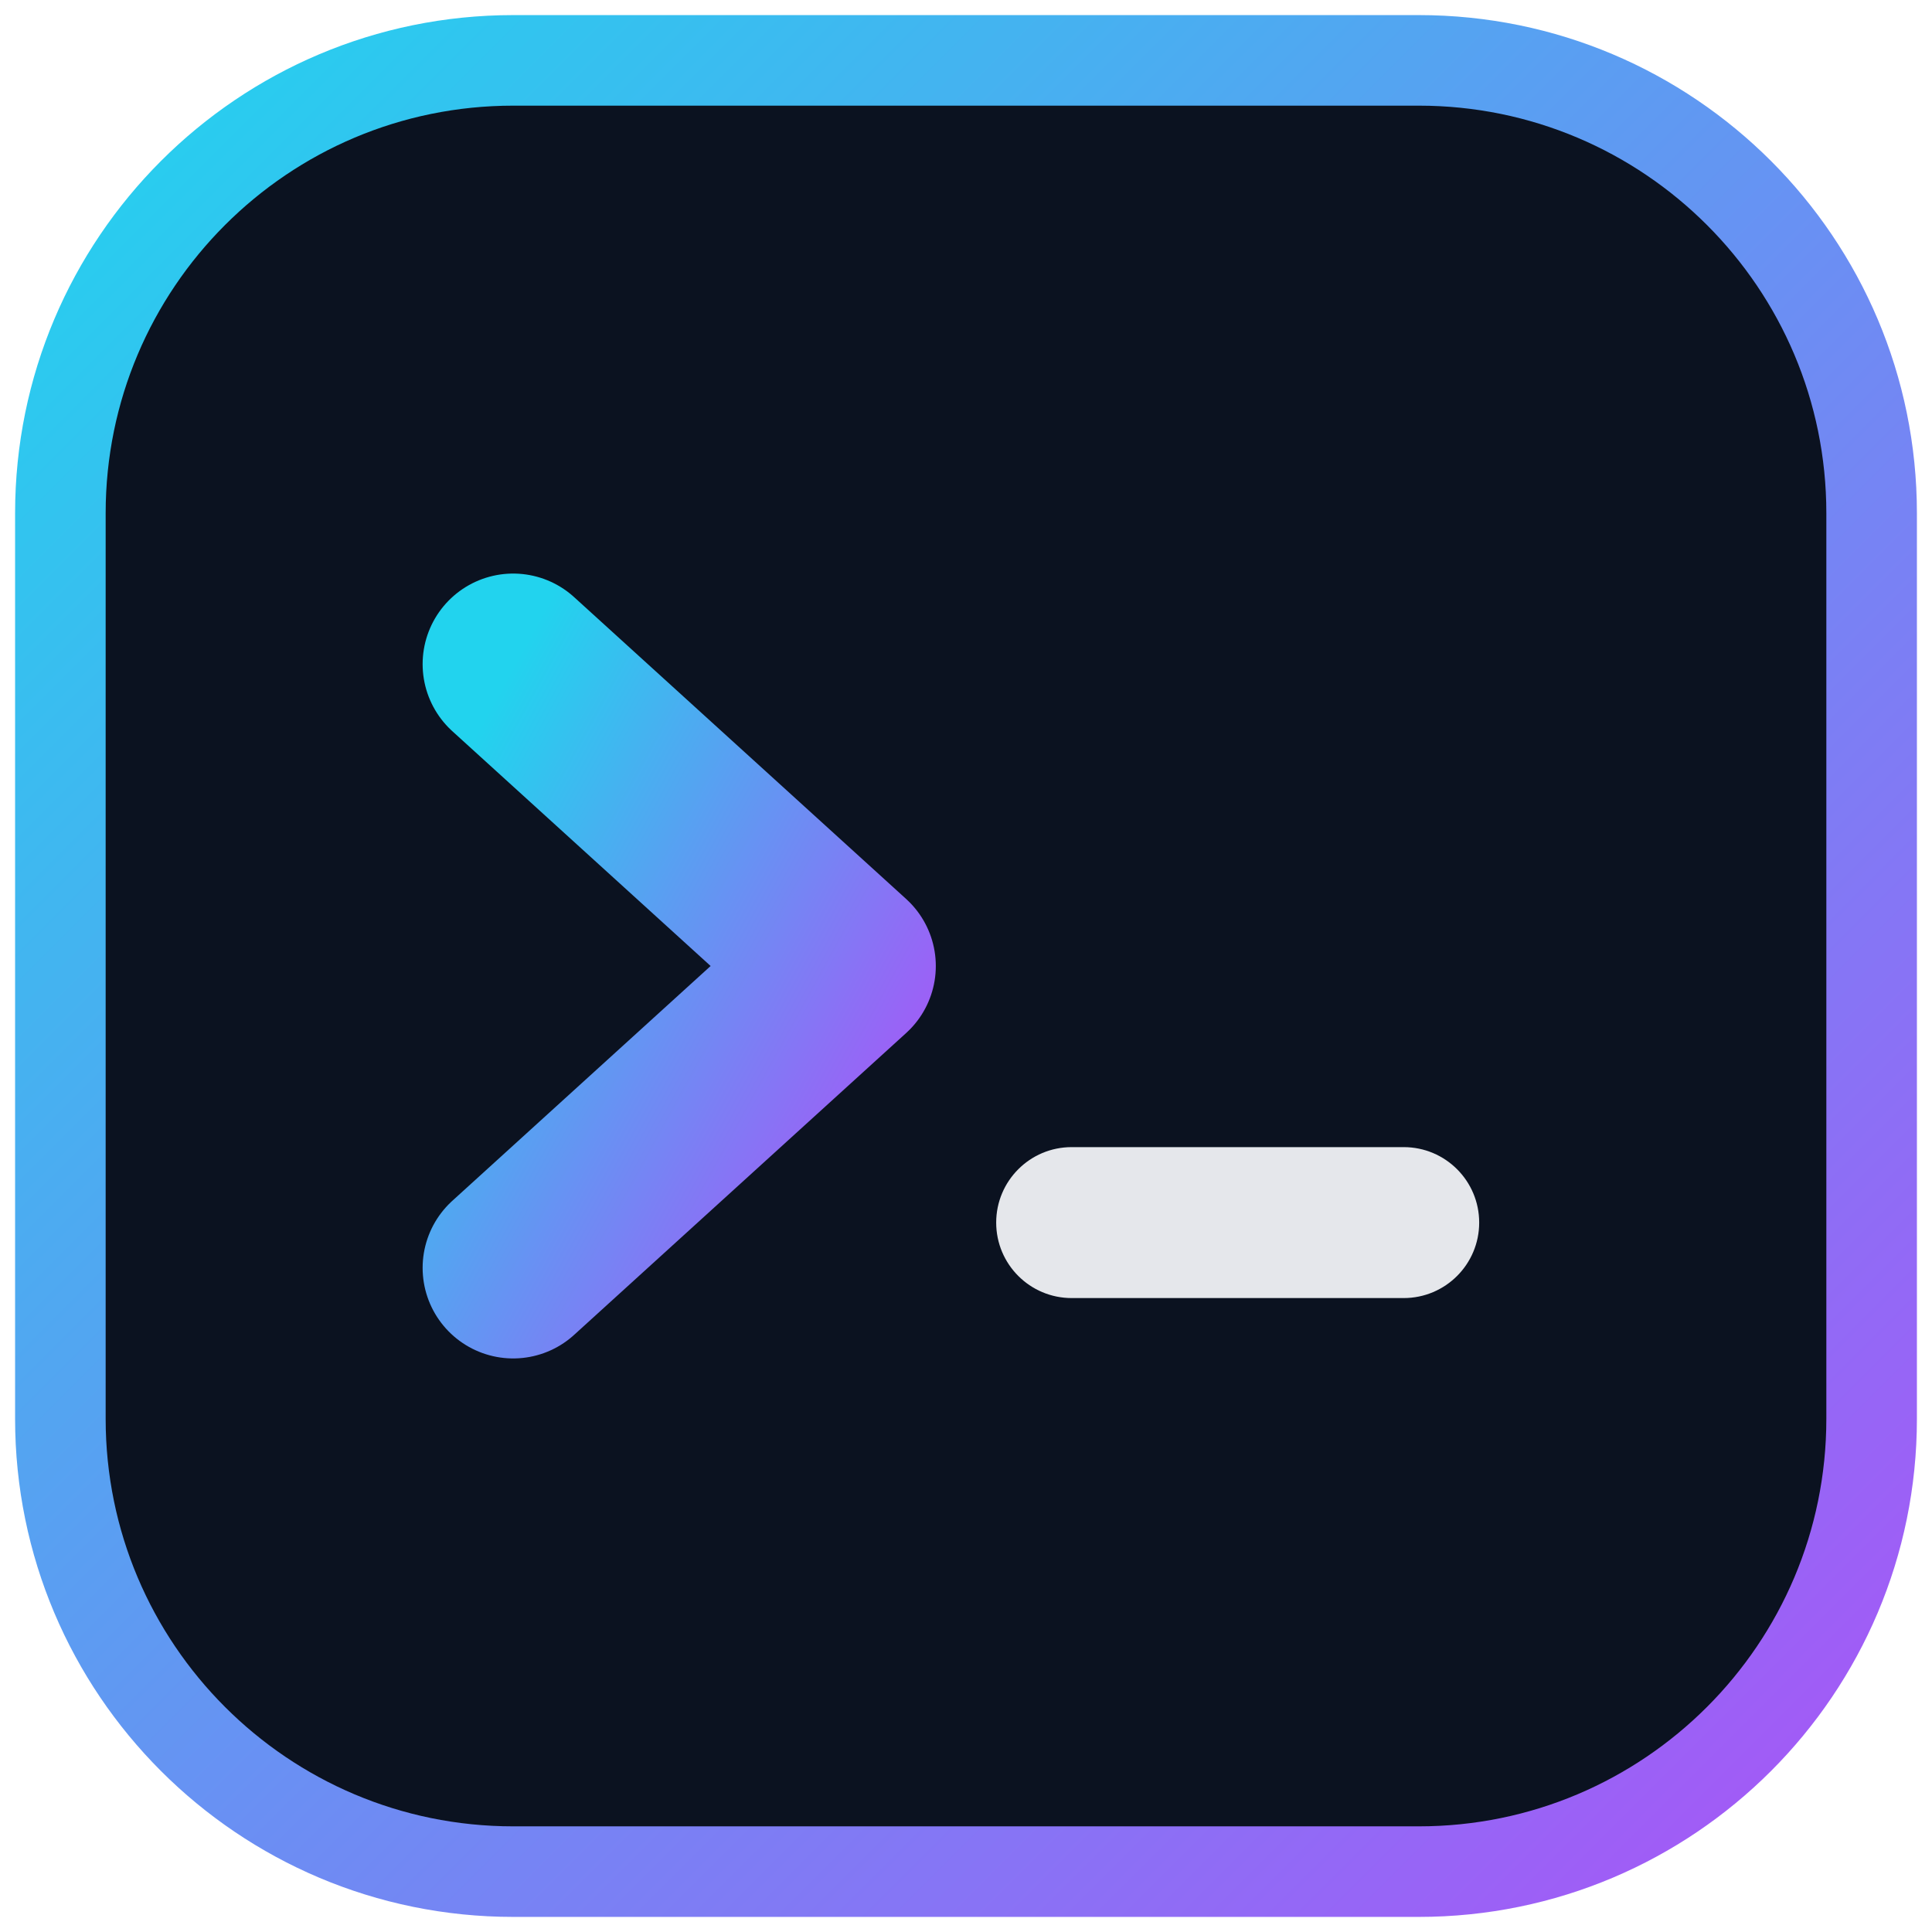
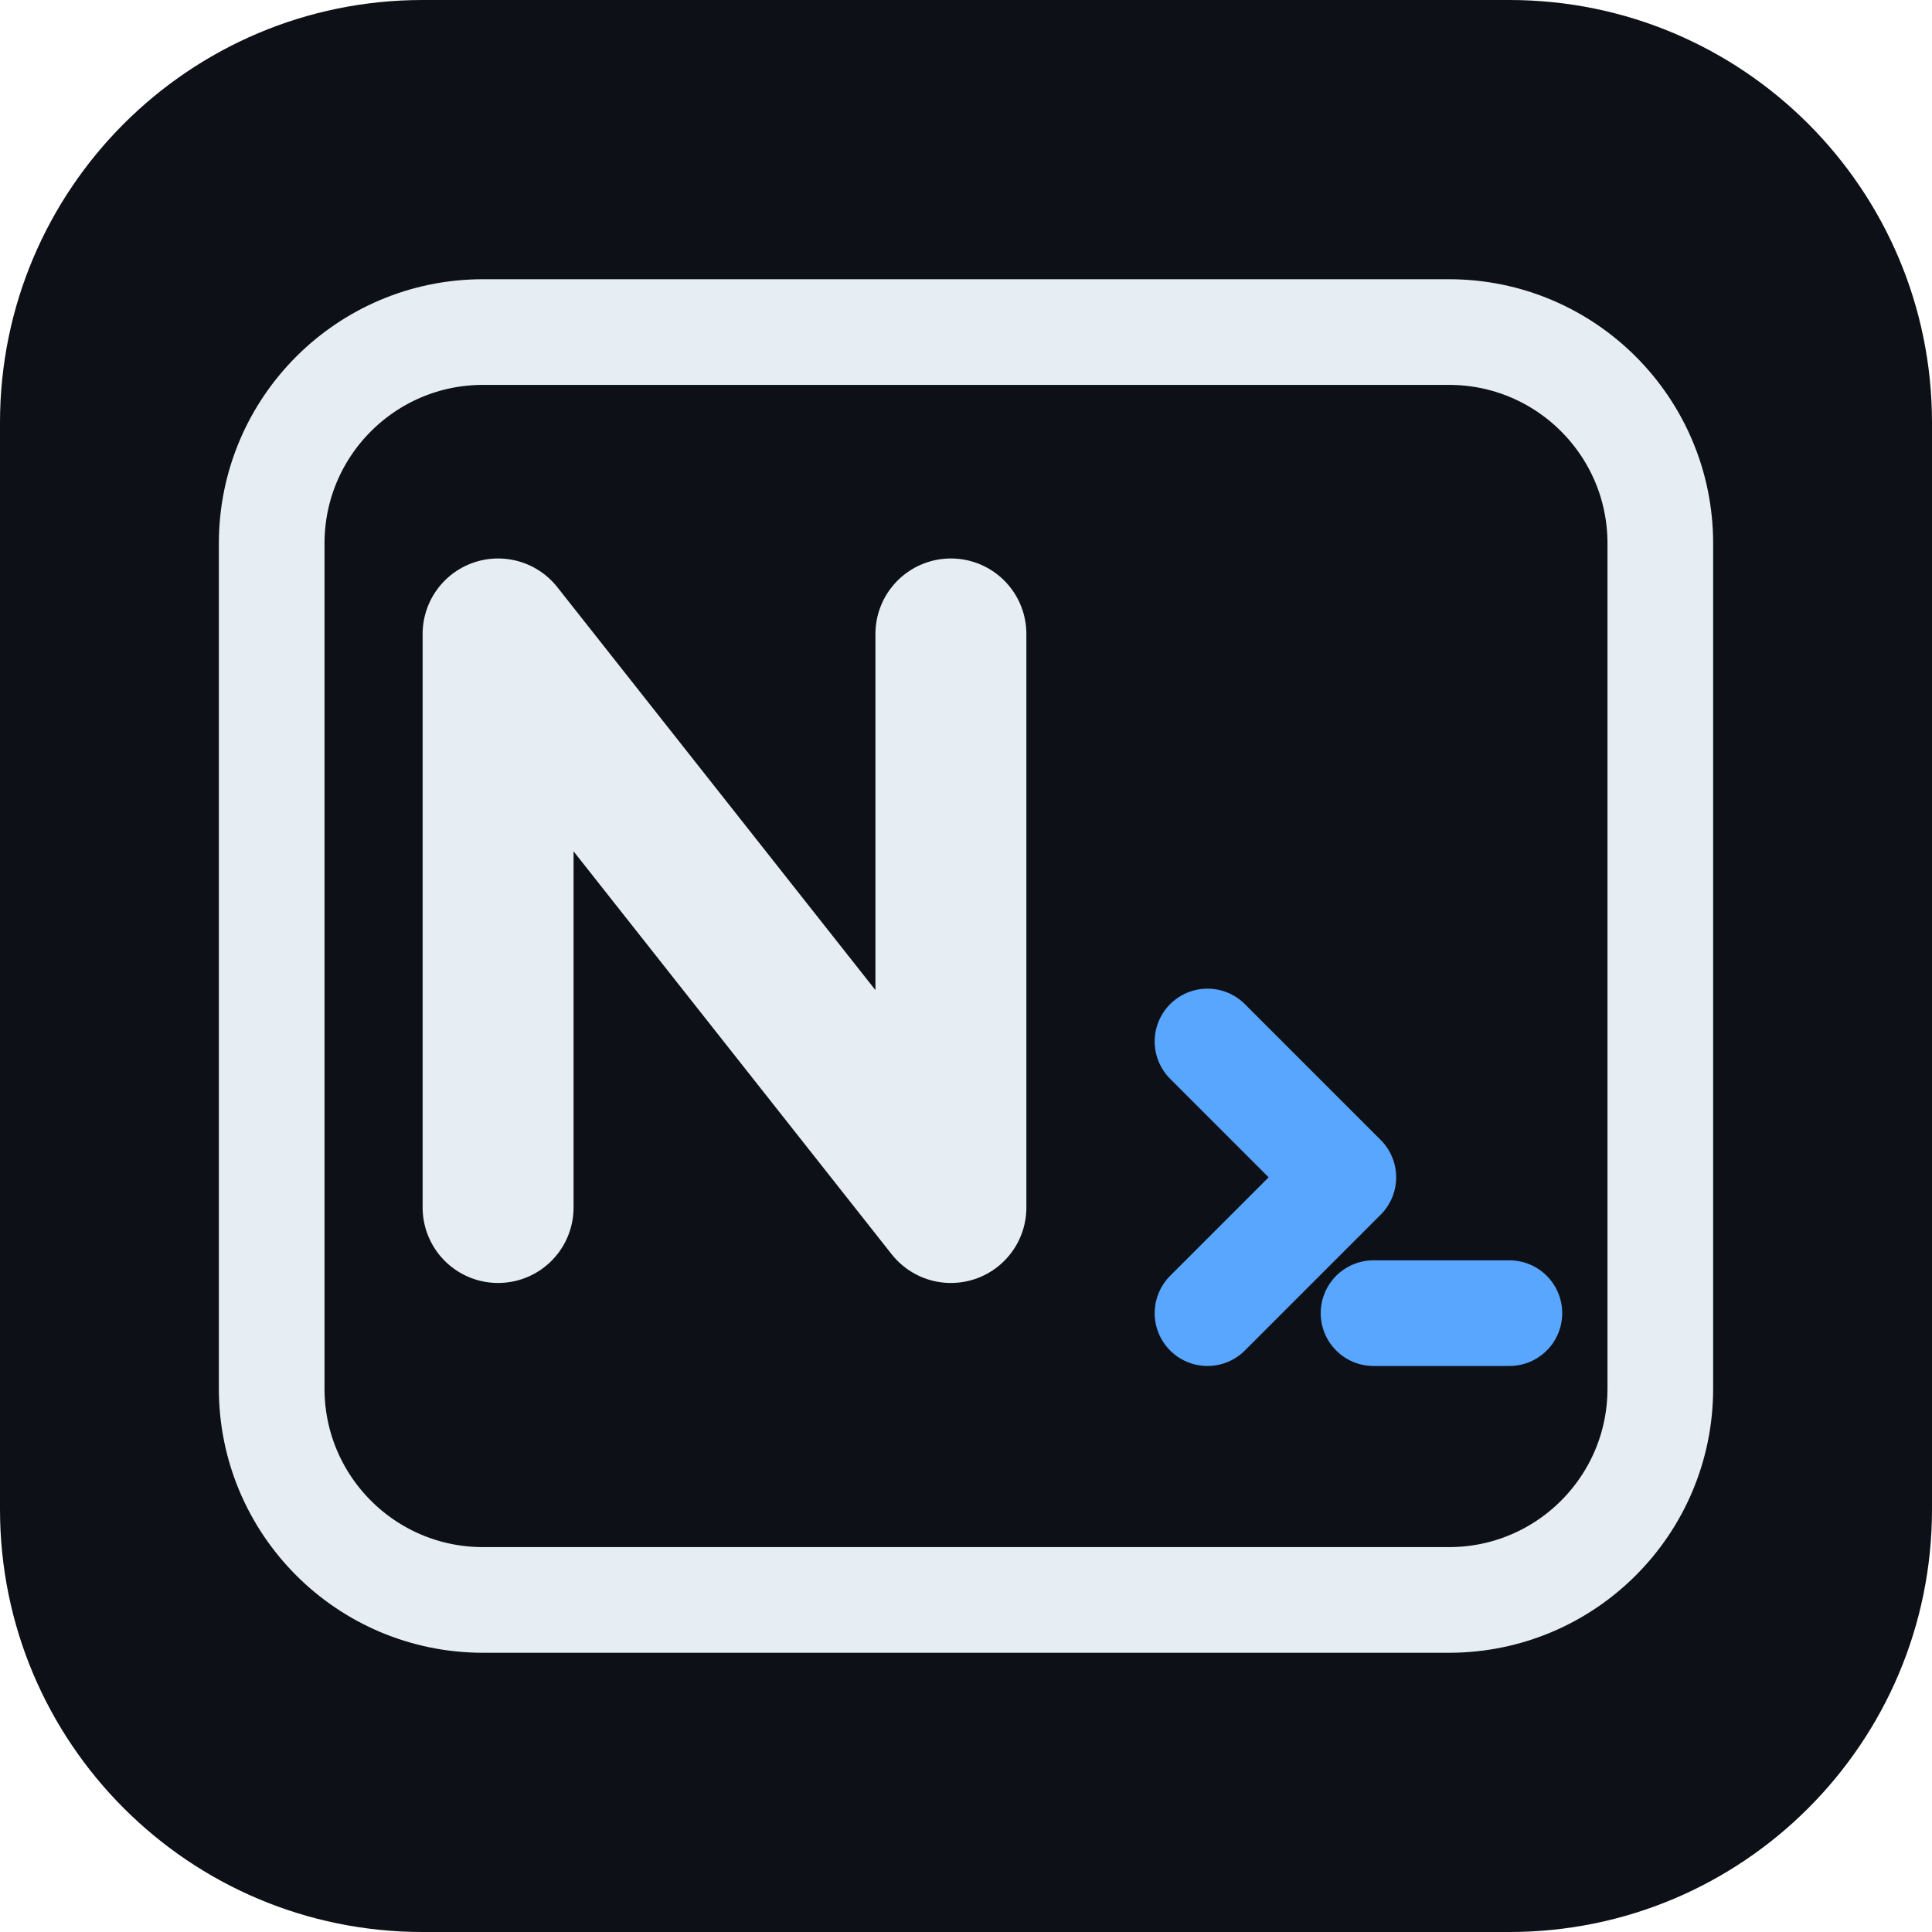
- <svg xmlns="http://www.w3.org/2000/svg" viewBox="0 0 64 64">
-   <defs>
-     <linearGradient id="f" x1="0" y1="0" x2="1" y2="1">
-       <stop offset="0" stop-color="#22d3ee" />
-       <stop offset="1" stop-color="#a855f7" />
-     </linearGradient>
-   </defs>
-   <rect x="2" y="2" width="60" height="60" rx="15" fill="#0b1220" stroke="url(#f)" stroke-width="3" />
-   <path d="M17 22 L28 32 L17 42" fill="none" stroke="url(#f)" stroke-width="6" stroke-linecap="round" stroke-linejoin="round" />
-   <rect x="33" y="38" width="16" height="5" rx="2.5" fill="#e5e7eb" />
+ <svg xmlns="http://www.w3.org/2000/svg" viewBox="0 0 64 64" width="64" height="64" role="img" aria-label="NanoX">
+   <rect width="64" height="64" rx="14" fill="#0D1117" />
+   <rect x="9" y="11" width="46" height="42" rx="7" fill="none" stroke="#E6EDF3" stroke-width="3.5" />
+   <path d="M16.5 40 V21 L31.5 40 V21" fill="none" stroke="#E6EDF3" stroke-width="5" stroke-linecap="round" stroke-linejoin="round" />
+   <path d="M40 34.5 L44.5 39 L40 43.5" fill="none" stroke="#58A6FF" stroke-width="3.5" stroke-linecap="round" stroke-linejoin="round" />
+   <path d="M45.5 43.5 H50" fill="none" stroke="#58A6FF" stroke-width="3.5" stroke-linecap="round" />
</svg>
